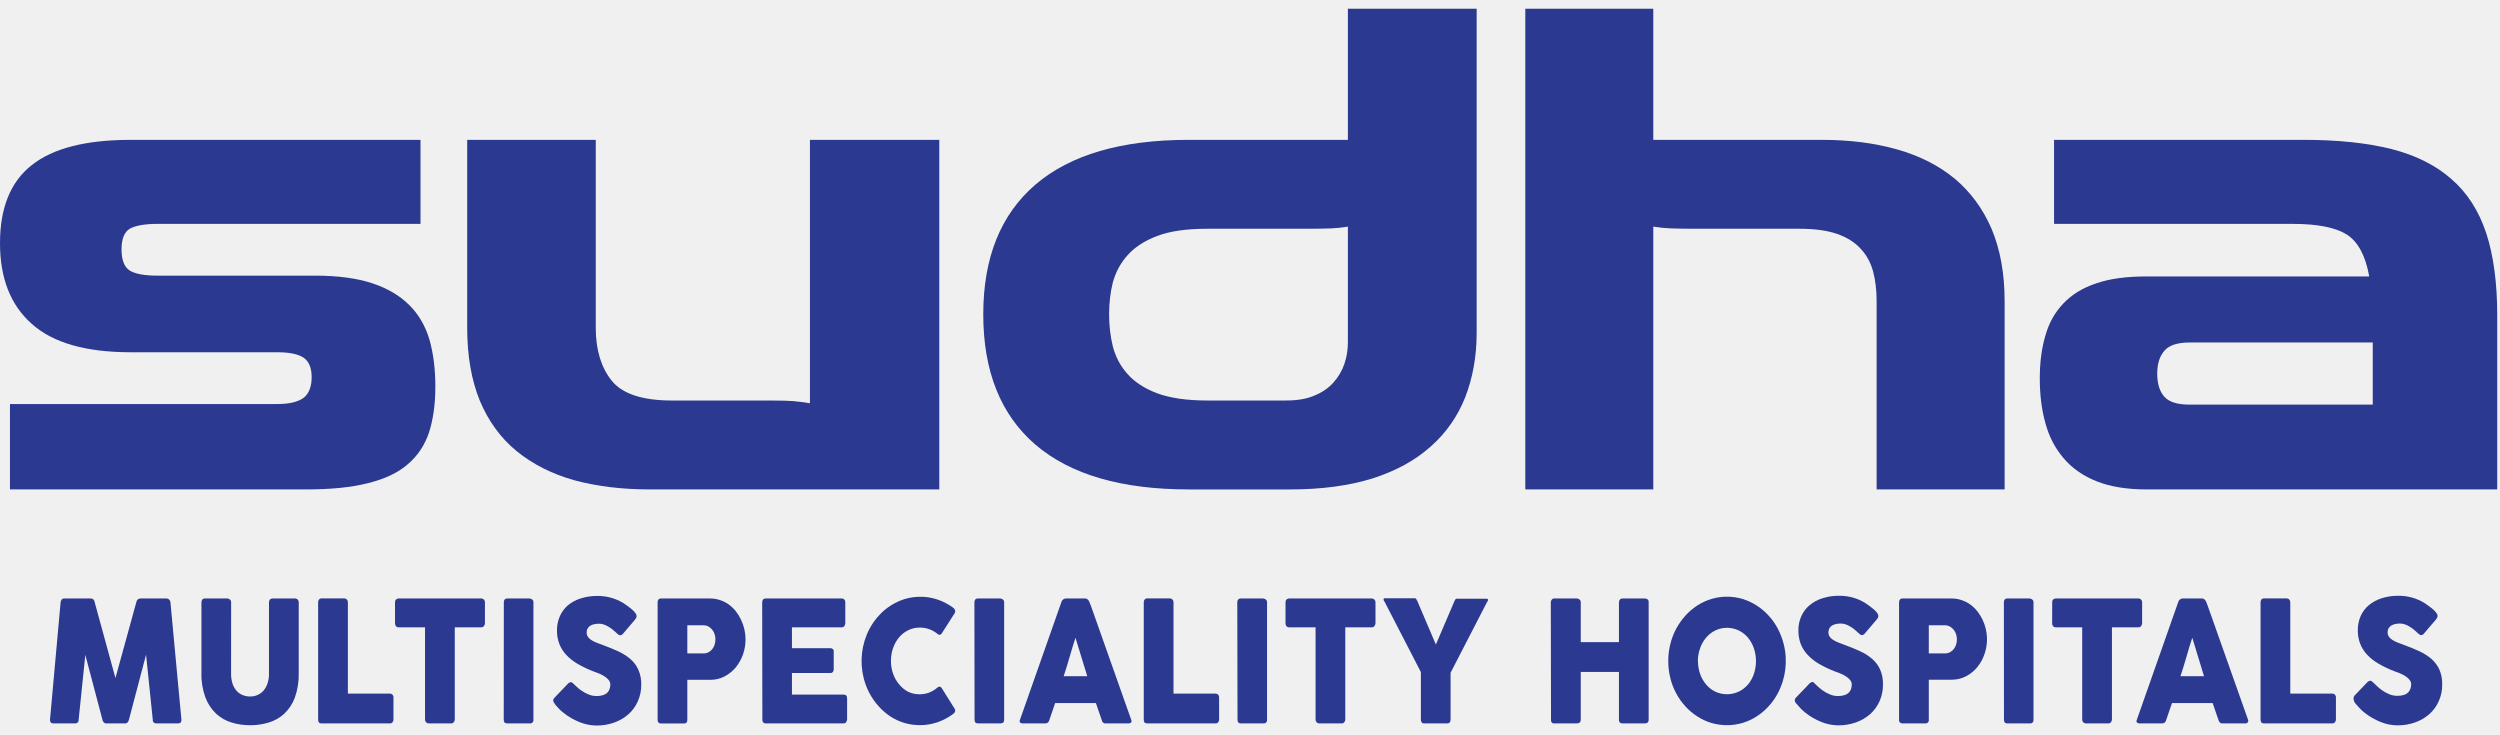
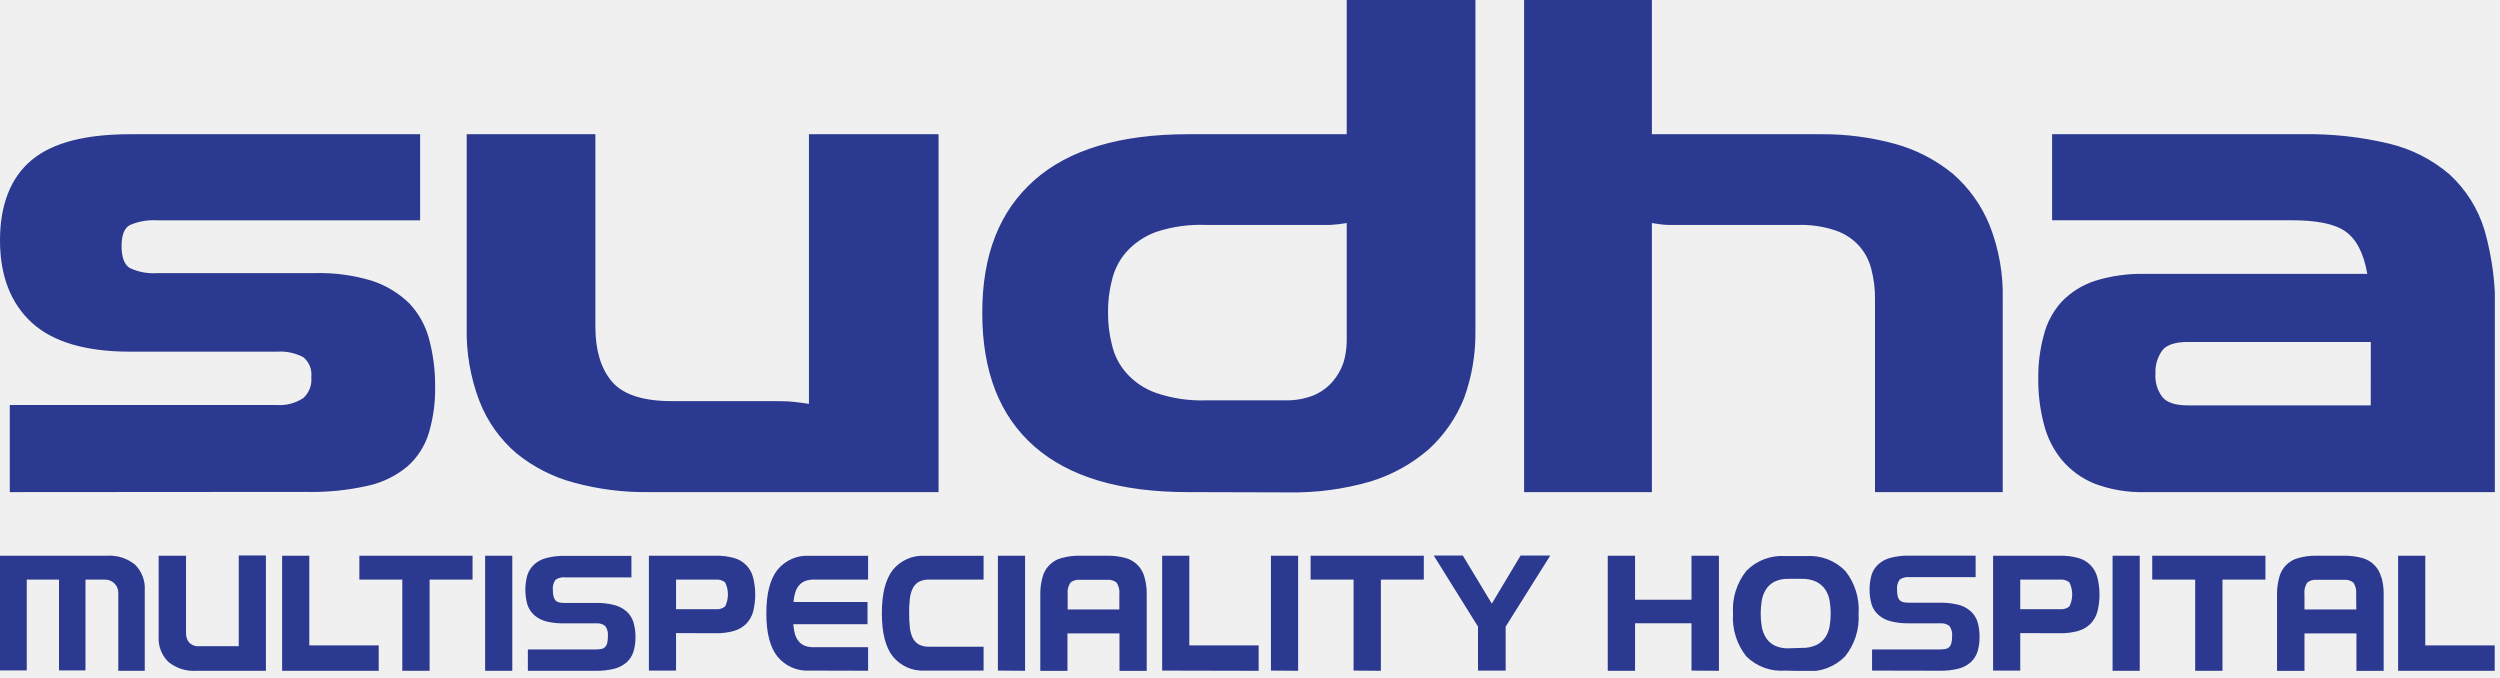
- <svg xmlns="http://www.w3.org/2000/svg" width="143" height="42" viewBox="0 0 143 42" fill="none">
-   <path d="M135.771 39.061C135.82 39.108 135.885 39.167 135.961 39.244C136.046 39.323 136.135 39.397 136.227 39.466C136.365 39.565 136.514 39.648 136.671 39.712C136.817 39.772 136.974 39.803 137.132 39.801C137.26 39.805 137.388 39.787 137.509 39.747C137.602 39.718 137.687 39.667 137.756 39.599C137.813 39.539 137.855 39.466 137.879 39.387C137.906 39.307 137.919 39.224 137.919 39.14C137.919 39.042 137.882 38.947 137.815 38.874C137.745 38.791 137.661 38.721 137.569 38.664C137.47 38.603 137.366 38.55 137.258 38.507C137.149 38.465 137.056 38.428 136.977 38.401C136.658 38.281 136.349 38.135 136.055 37.964C135.81 37.824 135.587 37.649 135.394 37.444C135.224 37.261 135.09 37.048 134.999 36.815C134.908 36.57 134.863 36.31 134.866 36.048C134.863 35.769 134.919 35.491 135.031 35.235C135.137 35 135.292 34.791 135.488 34.623C135.705 34.442 135.956 34.305 136.227 34.221C136.539 34.122 136.864 34.074 137.191 34.078C137.45 34.077 137.708 34.11 137.958 34.177C138.213 34.248 138.456 34.354 138.681 34.493C138.779 34.557 138.873 34.623 138.964 34.692C139.05 34.754 139.132 34.821 139.211 34.892C139.27 34.948 139.324 35.009 139.371 35.075C139.405 35.118 139.425 35.17 139.43 35.225C139.43 35.265 139.42 35.305 139.401 35.341C139.377 35.383 139.349 35.423 139.317 35.459L138.644 36.246C138.626 36.269 138.603 36.289 138.577 36.303C138.551 36.317 138.523 36.325 138.493 36.327C138.453 36.327 138.414 36.313 138.382 36.288C138.343 36.259 138.306 36.227 138.271 36.191L138.232 36.154C138.173 36.098 138.106 36.044 138.035 35.984C137.962 35.927 137.885 35.875 137.805 35.829C137.727 35.783 137.644 35.744 137.559 35.713C137.469 35.682 137.375 35.666 137.28 35.666C137.189 35.666 137.098 35.675 137.009 35.693C136.93 35.709 136.854 35.737 136.785 35.777C136.721 35.814 136.669 35.867 136.632 35.93C136.59 35.998 136.57 36.077 136.572 36.157C136.569 36.243 136.59 36.329 136.634 36.404C136.682 36.477 136.745 36.539 136.819 36.586C136.915 36.65 137.018 36.703 137.125 36.746C137.246 36.795 137.389 36.85 137.549 36.907C137.86 37.02 138.146 37.136 138.407 37.261C138.653 37.374 138.882 37.521 139.087 37.698C139.276 37.866 139.428 38.072 139.534 38.302C139.647 38.572 139.702 38.863 139.694 39.155C139.699 39.486 139.63 39.813 139.494 40.114C139.369 40.397 139.184 40.65 138.952 40.854C138.714 41.06 138.44 41.219 138.143 41.322C137.821 41.436 137.481 41.492 137.14 41.49C136.801 41.488 136.466 41.421 136.153 41.29C135.826 41.158 135.52 40.98 135.244 40.76C135.137 40.678 135.037 40.585 134.948 40.484C134.866 40.395 134.802 40.321 134.755 40.267L134.743 40.252C134.69 40.2 134.654 40.131 134.642 40.057C134.625 40.016 134.619 39.971 134.623 39.926C134.627 39.882 134.642 39.839 134.667 39.801L135.428 39.007C135.469 38.968 135.521 38.943 135.576 38.936C135.606 38.936 135.636 38.945 135.66 38.963C135.699 38.993 135.736 39.026 135.771 39.061Z" fill="#2B3990" />
-   <path d="M3.467 34.443C3.471 34.389 3.492 34.337 3.529 34.295C3.547 34.274 3.57 34.258 3.595 34.247C3.621 34.236 3.649 34.232 3.677 34.234H5.198C5.249 34.233 5.299 34.251 5.338 34.285C5.377 34.318 5.401 34.365 5.407 34.416L6.603 38.785L7.806 34.416C7.817 34.364 7.845 34.318 7.886 34.285C7.927 34.251 7.978 34.233 8.031 34.234H9.532C9.559 34.234 9.585 34.239 9.61 34.249C9.634 34.259 9.657 34.274 9.675 34.293C9.718 34.332 9.744 34.386 9.749 34.443C9.85 35.576 9.954 36.697 10.062 37.806C10.171 38.916 10.276 40.037 10.378 41.169V41.192C10.378 41.318 10.312 41.379 10.183 41.379H8.951C8.922 41.382 8.893 41.379 8.867 41.37C8.84 41.36 8.815 41.345 8.795 41.325C8.774 41.305 8.759 41.28 8.749 41.254C8.739 41.227 8.736 41.198 8.739 41.169L8.354 37.449L7.368 41.192C7.357 41.235 7.335 41.274 7.306 41.308C7.294 41.326 7.278 41.342 7.259 41.354C7.24 41.366 7.219 41.374 7.197 41.377H6.041C6.019 41.374 5.998 41.367 5.979 41.355C5.96 41.344 5.943 41.328 5.93 41.31C5.896 41.279 5.873 41.237 5.866 41.192L4.88 37.459L4.498 41.169C4.5 41.198 4.497 41.227 4.487 41.254C4.477 41.281 4.461 41.306 4.441 41.326C4.42 41.346 4.395 41.361 4.368 41.37C4.341 41.38 4.312 41.383 4.283 41.379H3.05C2.925 41.379 2.86 41.31 2.86 41.169L3.467 34.443Z" fill="#2B3990" />
-   <path d="M13.218 38.529C13.214 38.735 13.245 38.94 13.31 39.135C13.364 39.285 13.448 39.423 13.556 39.54C13.652 39.641 13.77 39.719 13.901 39.767C14.031 39.816 14.169 39.841 14.308 39.84C14.451 39.84 14.593 39.812 14.725 39.757C14.856 39.7 14.973 39.616 15.068 39.51C15.171 39.389 15.25 39.249 15.299 39.098C15.361 38.917 15.39 38.725 15.386 38.534V34.446C15.385 34.39 15.405 34.337 15.442 34.295C15.46 34.275 15.483 34.258 15.508 34.248C15.533 34.237 15.56 34.232 15.588 34.234H16.872C16.902 34.232 16.931 34.237 16.959 34.248C16.986 34.259 17.01 34.276 17.03 34.298C17.067 34.338 17.087 34.389 17.087 34.443V38.502C17.1 38.983 17.023 39.463 16.86 39.917C16.729 40.268 16.518 40.584 16.244 40.839C15.99 41.068 15.687 41.237 15.359 41.332C15.016 41.434 14.661 41.485 14.303 41.483C13.944 41.484 13.587 41.432 13.243 41.327C12.912 41.226 12.609 41.052 12.355 40.817C12.087 40.558 11.88 40.242 11.749 39.892C11.585 39.445 11.508 38.971 11.522 38.494V34.443C11.523 34.391 11.54 34.34 11.571 34.298C11.586 34.278 11.604 34.262 11.626 34.25C11.648 34.239 11.673 34.233 11.697 34.234H13.011C13.063 34.236 13.112 34.257 13.149 34.293C13.173 34.311 13.191 34.334 13.204 34.361C13.216 34.387 13.222 34.416 13.221 34.446L13.218 38.529Z" fill="#2B3990" />
-   <path d="M18.197 34.441C18.195 34.386 18.214 34.332 18.251 34.29C18.268 34.27 18.29 34.253 18.315 34.243C18.34 34.232 18.367 34.227 18.394 34.229H19.696C19.721 34.229 19.746 34.234 19.769 34.243C19.793 34.253 19.814 34.267 19.831 34.285C19.852 34.306 19.869 34.33 19.881 34.356C19.892 34.383 19.898 34.412 19.898 34.441V39.675H22.314C22.34 39.675 22.365 39.681 22.388 39.691C22.412 39.701 22.433 39.716 22.45 39.734C22.469 39.756 22.484 39.781 22.494 39.808C22.504 39.835 22.508 39.864 22.506 39.892V41.16C22.506 41.213 22.489 41.265 22.457 41.308C22.44 41.33 22.419 41.348 22.394 41.36C22.369 41.373 22.342 41.379 22.314 41.379H18.391C18.261 41.379 18.197 41.31 18.197 41.169V34.441Z" fill="#2B3990" />
-   <path d="M22.595 34.443C22.594 34.415 22.599 34.387 22.609 34.361C22.619 34.334 22.635 34.311 22.654 34.291C22.674 34.272 22.696 34.257 22.721 34.247C22.746 34.237 22.773 34.233 22.8 34.234H27.529C27.581 34.234 27.63 34.252 27.669 34.286C27.691 34.306 27.708 34.331 27.72 34.358C27.732 34.385 27.738 34.414 27.738 34.443V35.639C27.738 35.699 27.719 35.757 27.684 35.804C27.667 35.83 27.644 35.85 27.617 35.864C27.59 35.878 27.559 35.884 27.529 35.883H26.013V41.155C26.012 41.212 25.992 41.266 25.956 41.31C25.938 41.333 25.915 41.35 25.889 41.362C25.863 41.374 25.834 41.38 25.805 41.379H24.518C24.492 41.379 24.466 41.373 24.442 41.362C24.417 41.351 24.396 41.335 24.378 41.315C24.356 41.295 24.339 41.27 24.328 41.242C24.316 41.215 24.311 41.185 24.311 41.155V35.883H22.8C22.773 35.884 22.746 35.879 22.721 35.868C22.695 35.858 22.673 35.842 22.654 35.822C22.633 35.797 22.616 35.768 22.606 35.736C22.596 35.705 22.592 35.672 22.595 35.639V34.443Z" fill="#2B3990" />
-   <path d="M28.819 34.443C28.818 34.39 28.834 34.338 28.865 34.295C28.883 34.274 28.905 34.258 28.931 34.247C28.956 34.236 28.983 34.232 29.011 34.234H30.298C30.35 34.236 30.4 34.256 30.438 34.29C30.462 34.308 30.481 34.331 30.494 34.358C30.507 34.385 30.513 34.414 30.512 34.443V41.169C30.516 41.198 30.513 41.228 30.504 41.255C30.494 41.283 30.478 41.308 30.457 41.328C30.437 41.348 30.412 41.364 30.384 41.372C30.356 41.381 30.327 41.383 30.298 41.379H29.006C28.878 41.379 28.814 41.31 28.814 41.169L28.819 34.443Z" fill="#2B3990" />
-   <path d="M32.763 39.071C32.813 39.118 32.877 39.177 32.953 39.254C33.038 39.333 33.127 39.407 33.22 39.476C33.357 39.575 33.506 39.658 33.663 39.722C33.809 39.783 33.966 39.814 34.124 39.813C34.252 39.817 34.38 39.799 34.502 39.759C34.594 39.73 34.679 39.679 34.748 39.611C34.805 39.551 34.847 39.478 34.871 39.399C34.898 39.32 34.911 39.236 34.911 39.153C34.911 39.054 34.874 38.959 34.807 38.886C34.737 38.804 34.654 38.733 34.561 38.677C34.462 38.615 34.358 38.563 34.25 38.519C34.142 38.477 34.048 38.44 33.969 38.413C33.65 38.294 33.342 38.148 33.047 37.977C32.802 37.837 32.58 37.661 32.386 37.456C32.216 37.274 32.082 37.06 31.992 36.828C31.9 36.582 31.855 36.322 31.859 36.061C31.855 35.781 31.912 35.504 32.024 35.247C32.127 35.012 32.28 34.803 32.472 34.633C32.69 34.452 32.941 34.315 33.212 34.231C33.524 34.132 33.849 34.084 34.176 34.088C34.434 34.087 34.691 34.12 34.941 34.187C35.196 34.257 35.44 34.363 35.666 34.502C35.764 34.567 35.858 34.633 35.949 34.702C36.035 34.764 36.117 34.831 36.196 34.902C36.255 34.958 36.308 35.019 36.356 35.084C36.39 35.128 36.41 35.18 36.415 35.235C36.415 35.275 36.405 35.315 36.385 35.351C36.362 35.393 36.334 35.433 36.302 35.469L35.629 36.256C35.611 36.279 35.588 36.298 35.562 36.312C35.536 36.327 35.508 36.335 35.478 36.337C35.438 36.337 35.398 36.323 35.367 36.297C35.328 36.269 35.291 36.236 35.256 36.201L35.217 36.164C35.158 36.108 35.091 36.053 35.02 35.994C34.947 35.937 34.87 35.885 34.79 35.839C34.712 35.793 34.629 35.754 34.544 35.723C34.454 35.692 34.36 35.676 34.265 35.676C34.174 35.676 34.083 35.685 33.994 35.703C33.915 35.719 33.839 35.747 33.769 35.787C33.706 35.824 33.654 35.877 33.617 35.94C33.575 36.008 33.555 36.087 33.557 36.167C33.554 36.253 33.575 36.339 33.619 36.413C33.667 36.486 33.73 36.549 33.804 36.596C33.9 36.66 34.002 36.713 34.11 36.756C34.23 36.805 34.373 36.86 34.534 36.916C34.844 37.03 35.13 37.146 35.392 37.271C35.638 37.384 35.867 37.531 36.072 37.708C36.261 37.876 36.412 38.081 36.516 38.312C36.632 38.581 36.687 38.872 36.679 39.165C36.684 39.495 36.615 39.823 36.479 40.124C36.354 40.407 36.169 40.66 35.937 40.864C35.699 41.07 35.425 41.229 35.128 41.332C34.806 41.446 34.466 41.502 34.124 41.5C33.786 41.498 33.451 41.431 33.138 41.3C32.811 41.168 32.505 40.99 32.228 40.77C32.121 40.687 32.021 40.594 31.93 40.494L31.74 40.277V40.262C31.687 40.209 31.652 40.141 31.639 40.067C31.648 39.996 31.684 39.931 31.74 39.885L32.502 39.091C32.542 39.052 32.594 39.027 32.65 39.02C32.68 39.02 32.709 39.029 32.734 39.047C32.744 39.055 32.754 39.063 32.763 39.071Z" fill="#2B3990" />
-   <path d="M37.616 34.453C37.612 34.396 37.629 34.339 37.663 34.293C37.681 34.273 37.703 34.257 37.728 34.246C37.754 34.236 37.781 34.232 37.808 34.234H40.616C40.81 34.232 41.003 34.263 41.186 34.325C41.362 34.382 41.528 34.465 41.679 34.572C41.83 34.682 41.965 34.811 42.083 34.956C42.203 35.108 42.305 35.273 42.387 35.449C42.471 35.623 42.535 35.806 42.579 35.994C42.623 36.184 42.645 36.379 42.646 36.574C42.645 36.862 42.596 37.149 42.503 37.422C42.411 37.69 42.273 37.94 42.096 38.161C41.921 38.375 41.706 38.552 41.462 38.682C41.211 38.817 40.931 38.887 40.646 38.886H39.315V41.177C39.315 41.317 39.248 41.384 39.112 41.384H37.808C37.782 41.386 37.757 41.382 37.733 41.374C37.709 41.365 37.686 41.352 37.667 41.335C37.649 41.313 37.635 41.288 37.626 41.261C37.617 41.234 37.614 41.205 37.616 41.177V34.453ZM40.922 36.561C40.922 36.463 40.906 36.366 40.875 36.273C40.846 36.183 40.801 36.099 40.742 36.026C40.685 35.951 40.613 35.888 40.53 35.841C40.444 35.791 40.346 35.766 40.247 35.767H39.315V37.375H40.247C40.346 37.377 40.445 37.353 40.533 37.306C40.615 37.261 40.687 37.2 40.745 37.126C40.802 37.052 40.846 36.968 40.875 36.879C40.909 36.777 40.925 36.669 40.922 36.561Z" fill="#2B3990" />
-   <path d="M43.597 34.453C43.595 34.395 43.614 34.339 43.649 34.293C43.667 34.273 43.689 34.257 43.714 34.247C43.739 34.236 43.765 34.232 43.792 34.234H48.149C48.177 34.232 48.205 34.236 48.231 34.247C48.257 34.258 48.281 34.274 48.299 34.295C48.337 34.343 48.355 34.403 48.351 34.463V35.654C48.35 35.71 48.332 35.764 48.299 35.809C48.282 35.834 48.259 35.853 48.232 35.866C48.206 35.879 48.176 35.885 48.146 35.883H45.299V37.077H47.495C47.545 37.075 47.594 37.091 47.633 37.121C47.653 37.139 47.668 37.161 47.678 37.186C47.687 37.211 47.691 37.238 47.688 37.264V38.304C47.687 38.352 47.671 38.398 47.641 38.435C47.624 38.456 47.603 38.472 47.578 38.483C47.554 38.494 47.527 38.498 47.5 38.497H45.299V39.73H48.257C48.391 39.73 48.455 39.804 48.455 39.949V41.16C48.455 41.176 48.452 41.192 48.446 41.206C48.44 41.221 48.431 41.235 48.42 41.246C48.408 41.335 48.349 41.379 48.24 41.379H43.802C43.776 41.381 43.751 41.377 43.727 41.369C43.702 41.361 43.68 41.347 43.661 41.33C43.642 41.309 43.627 41.284 43.617 41.257C43.608 41.23 43.605 41.201 43.607 41.172L43.597 34.453Z" fill="#2B3990" />
-   <path d="M54.508 34.752C54.555 34.782 54.593 34.826 54.616 34.877C54.63 34.906 54.637 34.937 54.637 34.969C54.637 35 54.63 35.031 54.616 35.06L53.877 36.216C53.867 36.238 53.852 36.258 53.834 36.274C53.817 36.29 53.796 36.302 53.773 36.31C53.749 36.312 53.724 36.31 53.701 36.303C53.678 36.295 53.656 36.284 53.637 36.268C53.496 36.151 53.336 36.058 53.164 35.994C52.988 35.929 52.802 35.897 52.614 35.898C52.384 35.895 52.157 35.947 51.951 36.048C51.75 36.146 51.572 36.284 51.428 36.455C51.279 36.636 51.163 36.841 51.085 37.062C51.003 37.3 50.961 37.55 50.962 37.802C50.961 38.053 51.002 38.304 51.085 38.541C51.162 38.761 51.279 38.965 51.428 39.143C51.567 39.316 51.74 39.459 51.936 39.565C52.143 39.664 52.37 39.715 52.599 39.712C52.789 39.714 52.977 39.68 53.154 39.614C53.33 39.544 53.491 39.444 53.632 39.318C53.669 39.288 53.716 39.272 53.763 39.273C53.809 39.288 53.847 39.32 53.869 39.362L54.609 40.546C54.624 40.572 54.634 40.602 54.636 40.633C54.638 40.664 54.633 40.695 54.621 40.723C54.597 40.773 54.559 40.815 54.513 40.844C54.241 41.044 53.941 41.202 53.623 41.313C53.3 41.424 52.961 41.48 52.619 41.478C52.316 41.479 52.014 41.436 51.724 41.35C51.441 41.264 51.171 41.138 50.923 40.977C50.681 40.817 50.462 40.627 50.269 40.41C50.064 40.186 49.888 39.938 49.744 39.67C49.595 39.393 49.481 39.098 49.404 38.793C49.161 37.837 49.282 36.824 49.744 35.952C49.888 35.685 50.064 35.436 50.269 35.213C50.668 34.77 51.179 34.443 51.749 34.266C52.039 34.178 52.341 34.135 52.644 34.135C52.979 34.133 53.312 34.187 53.63 34.295C53.944 34.403 54.239 34.557 54.508 34.752Z" fill="#2B3990" />
-   <path d="M55.736 34.443C55.736 34.39 55.753 34.338 55.785 34.295C55.802 34.274 55.825 34.258 55.85 34.247C55.875 34.236 55.903 34.232 55.93 34.234H57.22C57.272 34.237 57.322 34.257 57.363 34.29C57.386 34.308 57.406 34.331 57.418 34.358C57.431 34.385 57.438 34.414 57.437 34.443V41.169C57.437 41.31 57.365 41.379 57.22 41.379H55.94C55.809 41.379 55.745 41.31 55.745 41.169L55.736 34.443Z" fill="#2B3990" />
-   <path d="M60.718 34.421C60.723 34.398 60.732 34.376 60.746 34.357C60.763 34.335 60.783 34.314 60.805 34.295C60.828 34.277 60.854 34.261 60.881 34.249C60.905 34.239 60.93 34.234 60.955 34.234H62.08C62.103 34.233 62.127 34.237 62.149 34.245C62.171 34.254 62.191 34.267 62.208 34.283C62.236 34.311 62.263 34.34 62.287 34.372L62.398 34.646L64.703 41.165C64.717 41.188 64.724 41.215 64.724 41.242C64.724 41.27 64.717 41.297 64.703 41.32C64.681 41.342 64.655 41.358 64.626 41.368C64.597 41.379 64.566 41.382 64.535 41.379H63.273C63.245 41.384 63.216 41.383 63.189 41.377C63.161 41.371 63.135 41.359 63.112 41.342C63.089 41.326 63.07 41.305 63.055 41.281C63.04 41.257 63.031 41.23 63.026 41.202C62.967 41.039 62.91 40.876 62.854 40.709L62.686 40.215H60.354C60.299 40.378 60.243 40.541 60.186 40.709C60.129 40.876 60.07 41.034 60.016 41.202C60.005 41.253 59.977 41.298 59.936 41.331C59.895 41.363 59.844 41.38 59.791 41.379H58.495C58.444 41.381 58.395 41.364 58.356 41.332C58.338 41.313 58.327 41.289 58.323 41.263C58.32 41.237 58.324 41.21 58.337 41.187L60.718 34.421ZM61.517 36.48C61.463 36.645 61.406 36.82 61.35 37.01C61.293 37.2 61.236 37.39 61.18 37.582L61.01 38.154C60.953 38.342 60.896 38.517 60.842 38.679H62.191L61.517 36.48Z" fill="#2B3990" />
-   <path d="M65.423 34.441C65.421 34.386 65.441 34.332 65.477 34.29C65.495 34.27 65.517 34.253 65.541 34.243C65.566 34.232 65.593 34.227 65.62 34.229H66.922C66.947 34.229 66.972 34.234 66.996 34.243C67.019 34.253 67.04 34.267 67.058 34.285C67.079 34.306 67.096 34.33 67.107 34.356C67.118 34.383 67.124 34.412 67.124 34.441V39.675H69.541C69.566 39.675 69.591 39.681 69.615 39.691C69.638 39.701 69.659 39.716 69.676 39.734C69.696 39.756 69.711 39.781 69.72 39.808C69.73 39.835 69.734 39.864 69.733 39.892V41.16C69.733 41.213 69.716 41.265 69.684 41.308C69.667 41.33 69.645 41.348 69.621 41.36C69.596 41.373 69.568 41.379 69.541 41.379H65.618C65.487 41.379 65.423 41.31 65.423 41.169V34.441Z" fill="#2B3990" />
-   <path d="M70.773 34.443C70.773 34.39 70.791 34.338 70.823 34.295C70.84 34.274 70.863 34.258 70.888 34.247C70.913 34.236 70.941 34.232 70.968 34.234H72.26C72.312 34.237 72.361 34.257 72.401 34.29C72.424 34.308 72.443 34.331 72.456 34.358C72.469 34.385 72.475 34.414 72.475 34.443V41.169C72.478 41.198 72.475 41.228 72.466 41.255C72.456 41.283 72.441 41.308 72.42 41.328C72.399 41.348 72.374 41.364 72.346 41.372C72.318 41.381 72.289 41.383 72.26 41.379H70.98C70.85 41.379 70.786 41.31 70.786 41.169L70.773 34.443Z" fill="#2B3990" />
-   <path d="M73.532 34.443C73.531 34.415 73.536 34.387 73.546 34.361C73.556 34.334 73.572 34.31 73.592 34.29C73.611 34.271 73.634 34.257 73.66 34.247C73.685 34.237 73.712 34.233 73.74 34.234H78.466C78.518 34.233 78.568 34.252 78.607 34.285C78.65 34.327 78.676 34.383 78.678 34.443V35.639C78.677 35.699 78.657 35.757 78.621 35.804C78.605 35.83 78.581 35.85 78.554 35.864C78.527 35.878 78.497 35.885 78.466 35.883H76.95V41.155C76.951 41.212 76.93 41.267 76.893 41.31C76.876 41.333 76.853 41.35 76.828 41.362C76.802 41.374 76.773 41.38 76.745 41.379H75.456C75.429 41.379 75.403 41.373 75.379 41.361C75.355 41.35 75.333 41.335 75.315 41.315C75.294 41.294 75.278 41.269 75.267 41.241C75.256 41.214 75.25 41.184 75.251 41.155V35.883H73.74C73.712 35.884 73.684 35.879 73.659 35.868C73.633 35.858 73.611 35.842 73.592 35.822C73.57 35.797 73.554 35.768 73.543 35.736C73.533 35.705 73.53 35.672 73.532 35.639V34.443Z" fill="#2B3990" />
-   <path d="M82.132 36.869L83.193 34.387C83.205 34.357 83.22 34.329 83.237 34.303C83.247 34.289 83.259 34.275 83.272 34.263C83.284 34.256 83.297 34.251 83.311 34.248C83.326 34.25 83.341 34.25 83.355 34.248H85.047C85.066 34.248 85.085 34.255 85.099 34.268C85.111 34.282 85.118 34.301 85.118 34.32C85.112 34.366 85.09 34.409 85.057 34.441L82.973 38.48V41.155C82.973 41.305 82.907 41.379 82.771 41.379H81.457C81.431 41.38 81.406 41.376 81.382 41.365C81.359 41.355 81.338 41.34 81.321 41.32C81.286 41.272 81.27 41.214 81.274 41.155V38.443L79.196 34.414C79.162 34.382 79.142 34.339 79.139 34.293C79.138 34.274 79.144 34.256 79.156 34.241C79.162 34.235 79.17 34.23 79.178 34.226C79.186 34.223 79.195 34.221 79.203 34.221H80.895H80.944C80.957 34.224 80.968 34.229 80.979 34.236C80.993 34.248 81.005 34.261 81.016 34.276C81.016 34.293 81.043 34.32 81.062 34.359L82.132 36.869Z" fill="#2B3990" />
-   <path d="M88.706 34.443C88.709 34.39 88.728 34.339 88.763 34.298C88.778 34.277 88.797 34.26 88.821 34.249C88.844 34.237 88.87 34.232 88.896 34.234H90.212C90.263 34.236 90.311 34.258 90.348 34.293C90.371 34.311 90.389 34.335 90.401 34.361C90.414 34.388 90.42 34.416 90.419 34.446V36.731H92.604V34.446C92.602 34.391 92.622 34.337 92.658 34.295C92.675 34.275 92.697 34.259 92.722 34.249C92.746 34.238 92.772 34.233 92.799 34.234H94.083C94.138 34.232 94.192 34.248 94.236 34.281C94.259 34.299 94.278 34.323 94.289 34.35C94.301 34.377 94.305 34.407 94.303 34.436V41.169C94.305 41.198 94.301 41.227 94.291 41.254C94.281 41.282 94.266 41.306 94.246 41.327C94.204 41.363 94.15 41.381 94.096 41.379H92.799C92.747 41.381 92.696 41.362 92.658 41.327C92.639 41.306 92.624 41.281 92.615 41.254C92.605 41.227 92.602 41.198 92.604 41.169V38.435H90.419V41.169C90.421 41.198 90.417 41.227 90.406 41.254C90.396 41.28 90.38 41.305 90.36 41.325C90.316 41.363 90.258 41.382 90.2 41.379H88.908C88.882 41.383 88.856 41.38 88.832 41.372C88.807 41.364 88.785 41.35 88.767 41.332C88.748 41.314 88.734 41.292 88.726 41.268C88.718 41.243 88.715 41.217 88.718 41.192L88.706 34.443Z" fill="#2B3990" />
-   <path d="M95.425 37.814C95.422 37.165 95.58 36.526 95.883 35.952C96.028 35.686 96.205 35.438 96.408 35.212C96.608 34.99 96.836 34.795 97.087 34.633C97.335 34.473 97.605 34.348 97.888 34.261C98.471 34.087 99.092 34.087 99.675 34.261C99.959 34.348 100.229 34.473 100.479 34.633C100.731 34.793 100.959 34.987 101.16 35.208C101.367 35.43 101.543 35.679 101.685 35.947C101.832 36.227 101.946 36.524 102.025 36.83C102.27 37.785 102.148 38.796 101.685 39.665C101.543 39.934 101.366 40.183 101.16 40.405C100.959 40.626 100.73 40.819 100.479 40.98C100.23 41.141 99.959 41.266 99.675 41.352C99.092 41.523 98.471 41.523 97.888 41.352C97.605 41.266 97.335 41.141 97.087 40.98C96.836 40.819 96.607 40.626 96.406 40.405C95.987 39.947 95.69 39.391 95.543 38.788C95.464 38.469 95.424 38.142 95.425 37.814ZM97.124 37.814C97.123 38.066 97.164 38.316 97.247 38.553C97.323 38.774 97.441 38.979 97.592 39.157C97.737 39.327 97.915 39.465 98.115 39.564C98.324 39.66 98.552 39.71 98.783 39.71C99.013 39.71 99.241 39.66 99.451 39.564C99.653 39.467 99.832 39.33 99.979 39.16C100.129 38.982 100.245 38.777 100.321 38.556C100.483 38.076 100.483 37.556 100.321 37.077C100.245 36.854 100.129 36.648 99.979 36.468C99.833 36.297 99.653 36.158 99.451 36.061C99.242 35.962 99.014 35.91 98.783 35.91C98.552 35.91 98.323 35.962 98.115 36.061C97.915 36.159 97.737 36.298 97.592 36.468C97.441 36.648 97.323 36.854 97.247 37.077C97.163 37.312 97.119 37.559 97.116 37.809L97.124 37.814Z" fill="#2B3990" />
-   <path d="M103.773 39.071L103.966 39.254C104.049 39.334 104.138 39.408 104.232 39.476C104.369 39.576 104.518 39.659 104.676 39.722C104.822 39.784 104.978 39.815 105.137 39.813C105.264 39.817 105.391 39.799 105.511 39.759C105.604 39.73 105.689 39.679 105.758 39.611C105.816 39.552 105.86 39.479 105.884 39.399C105.908 39.319 105.921 39.236 105.921 39.153C105.921 39.054 105.884 38.959 105.817 38.886C105.746 38.804 105.663 38.733 105.571 38.677C105.471 38.616 105.366 38.563 105.258 38.519C105.149 38.477 105.055 38.44 104.976 38.413C104.658 38.292 104.349 38.147 104.054 37.977C103.81 37.837 103.588 37.662 103.396 37.456C103.225 37.274 103.09 37.06 102.999 36.828C102.91 36.582 102.865 36.322 102.868 36.061C102.864 35.781 102.921 35.503 103.034 35.247C103.141 35.007 103.301 34.793 103.502 34.623C103.719 34.441 103.971 34.305 104.242 34.221C104.552 34.122 104.877 34.074 105.203 34.078C105.462 34.077 105.72 34.11 105.97 34.177C106.225 34.247 106.468 34.353 106.693 34.493C106.791 34.557 106.887 34.623 106.976 34.692C107.062 34.755 107.144 34.821 107.223 34.892C107.282 34.947 107.336 35.008 107.383 35.075C107.417 35.118 107.437 35.17 107.442 35.225C107.443 35.265 107.433 35.305 107.415 35.341C107.39 35.383 107.361 35.423 107.329 35.459L106.658 36.246C106.64 36.269 106.617 36.288 106.591 36.302C106.565 36.316 106.537 36.325 106.508 36.327C106.466 36.328 106.426 36.313 106.394 36.288C106.363 36.263 106.326 36.231 106.283 36.191L106.244 36.154C106.185 36.098 106.121 36.044 106.049 35.984C105.976 35.927 105.898 35.875 105.817 35.829C105.739 35.782 105.657 35.743 105.571 35.713C105.482 35.682 105.389 35.666 105.295 35.666C105.203 35.666 105.111 35.675 105.021 35.693C104.942 35.71 104.867 35.738 104.796 35.777C104.734 35.815 104.682 35.868 104.644 35.93C104.604 35.999 104.585 36.078 104.587 36.157C104.582 36.243 104.603 36.33 104.649 36.404C104.695 36.478 104.759 36.54 104.833 36.586C104.929 36.651 105.032 36.705 105.139 36.746C105.26 36.795 105.401 36.85 105.561 36.907C105.871 37.02 106.157 37.136 106.421 37.261C106.667 37.374 106.895 37.521 107.099 37.698C107.289 37.866 107.441 38.072 107.546 38.302C107.659 38.572 107.714 38.863 107.706 39.155C107.71 39.485 107.643 39.812 107.509 40.114C107.382 40.396 107.197 40.648 106.966 40.854C106.728 41.06 106.453 41.219 106.155 41.322C105.833 41.435 105.495 41.492 105.154 41.49C104.815 41.488 104.48 41.42 104.168 41.29C103.841 41.158 103.534 40.98 103.258 40.76C103.152 40.676 103.053 40.584 102.962 40.484C102.881 40.395 102.817 40.321 102.772 40.267L102.757 40.252C102.704 40.2 102.669 40.132 102.656 40.057C102.665 39.986 102.702 39.921 102.757 39.875L103.517 39.081C103.558 39.042 103.611 39.016 103.667 39.01C103.697 39.01 103.726 39.02 103.751 39.037C103.759 39.048 103.766 39.06 103.773 39.071Z" fill="#2B3990" />
-   <path d="M108.626 34.453C108.623 34.396 108.64 34.339 108.675 34.293C108.692 34.273 108.714 34.257 108.739 34.246C108.764 34.236 108.791 34.232 108.818 34.234H111.626C111.821 34.232 112.014 34.263 112.198 34.325C112.374 34.382 112.54 34.465 112.691 34.572C112.842 34.681 112.978 34.811 113.096 34.956C113.336 35.258 113.505 35.61 113.589 35.987C113.699 36.46 113.672 36.955 113.512 37.414C113.423 37.684 113.285 37.934 113.106 38.154C112.932 38.367 112.717 38.544 112.474 38.674C112.223 38.809 111.941 38.88 111.656 38.879H110.327V41.169C110.331 41.197 110.329 41.226 110.321 41.253C110.312 41.279 110.298 41.304 110.278 41.324C110.258 41.344 110.234 41.359 110.208 41.368C110.181 41.378 110.152 41.38 110.125 41.377H108.818C108.766 41.379 108.716 41.361 108.677 41.327C108.659 41.306 108.644 41.281 108.636 41.254C108.627 41.227 108.623 41.198 108.626 41.169V34.453ZM111.934 36.561C111.933 36.463 111.917 36.366 111.888 36.273C111.857 36.184 111.812 36.101 111.754 36.026C111.696 35.951 111.623 35.888 111.54 35.841C111.454 35.791 111.356 35.766 111.256 35.767H110.327V37.375H111.256C111.356 37.377 111.455 37.353 111.542 37.306C111.625 37.261 111.698 37.2 111.757 37.126C111.813 37.051 111.858 36.968 111.888 36.879C111.92 36.776 111.936 36.669 111.934 36.561Z" fill="#2B3990" />
-   <path d="M114.622 34.443C114.621 34.39 114.638 34.338 114.669 34.295C114.686 34.274 114.709 34.258 114.734 34.247C114.759 34.236 114.787 34.232 114.814 34.234H116.101C116.153 34.236 116.203 34.256 116.242 34.291C116.265 34.308 116.284 34.331 116.297 34.358C116.31 34.385 116.317 34.414 116.316 34.443V41.169C116.32 41.198 116.317 41.228 116.307 41.255C116.297 41.283 116.282 41.308 116.261 41.328C116.24 41.348 116.215 41.364 116.187 41.372C116.159 41.381 116.13 41.384 116.101 41.379H114.819C114.691 41.379 114.627 41.31 114.627 41.169L114.622 34.443Z" fill="#2B3990" />
-   <path d="M117.386 34.443C117.385 34.415 117.389 34.387 117.399 34.361C117.41 34.334 117.425 34.31 117.445 34.29C117.464 34.271 117.488 34.257 117.513 34.247C117.538 34.237 117.566 34.233 117.593 34.234H122.319C122.371 34.233 122.421 34.252 122.46 34.285C122.481 34.306 122.498 34.33 122.51 34.357C122.522 34.385 122.528 34.414 122.529 34.443V35.639C122.529 35.699 122.51 35.756 122.475 35.804C122.458 35.83 122.434 35.85 122.407 35.864C122.38 35.878 122.35 35.884 122.319 35.883H120.803V41.155C120.803 41.211 120.783 41.266 120.746 41.31C120.729 41.333 120.706 41.35 120.679 41.362C120.653 41.374 120.625 41.38 120.596 41.379H119.306C119.28 41.379 119.254 41.373 119.23 41.361C119.205 41.35 119.184 41.335 119.166 41.315C119.144 41.294 119.128 41.269 119.117 41.242C119.106 41.214 119.101 41.184 119.102 41.155V35.883H117.59C117.563 35.884 117.535 35.879 117.51 35.868C117.484 35.858 117.461 35.842 117.442 35.822C117.421 35.797 117.405 35.768 117.394 35.736C117.384 35.705 117.38 35.672 117.383 35.639L117.386 34.443Z" fill="#2B3990" />
-   <path d="M124.6 34.421C124.604 34.398 124.614 34.376 124.627 34.357C124.645 34.335 124.665 34.314 124.686 34.295C124.709 34.277 124.734 34.261 124.76 34.249C124.785 34.239 124.811 34.234 124.837 34.234H125.964C125.987 34.233 126.011 34.237 126.033 34.245C126.055 34.254 126.075 34.267 126.092 34.283C126.121 34.31 126.147 34.34 126.171 34.372L126.279 34.645L128.587 41.165C128.599 41.19 128.604 41.217 128.601 41.244C128.598 41.272 128.588 41.298 128.572 41.32C128.551 41.342 128.525 41.358 128.497 41.369C128.468 41.379 128.437 41.383 128.407 41.379H127.145C127.09 41.384 127.035 41.37 126.989 41.34C126.947 41.304 126.916 41.256 126.903 41.202C126.844 41.037 126.787 40.873 126.733 40.709L126.565 40.215H124.238L124.068 40.709C124.011 40.871 123.954 41.034 123.9 41.202C123.889 41.253 123.861 41.298 123.82 41.331C123.779 41.363 123.728 41.38 123.676 41.379H122.379C122.328 41.381 122.279 41.364 122.241 41.332C122.222 41.314 122.21 41.289 122.206 41.263C122.203 41.237 122.208 41.21 122.221 41.187L124.6 34.421ZM125.399 36.48C125.342 36.645 125.286 36.82 125.229 37.01C125.172 37.2 125.116 37.39 125.061 37.582L124.891 38.154C124.834 38.342 124.777 38.517 124.721 38.679H126.07L125.399 36.48Z" fill="#2B3990" />
-   <path d="M129.305 34.441C129.303 34.386 129.322 34.333 129.356 34.29C129.374 34.27 129.397 34.253 129.422 34.242C129.447 34.232 129.475 34.227 129.502 34.229H130.801C130.853 34.229 130.903 34.249 130.939 34.285C130.98 34.327 131.003 34.383 131.004 34.441V39.675H133.42C133.446 39.675 133.471 39.68 133.495 39.691C133.519 39.701 133.54 39.716 133.558 39.734C133.577 39.756 133.592 39.781 133.602 39.808C133.612 39.835 133.616 39.864 133.615 39.892V41.16C133.614 41.213 133.596 41.265 133.563 41.308C133.546 41.33 133.525 41.348 133.5 41.36C133.475 41.373 133.448 41.379 133.42 41.379H129.497C129.369 41.379 129.305 41.31 129.305 41.169V34.441Z" fill="#2B3990" />
-   <path d="M0.57 27.995V23.111H15.849C16.553 23.111 17.056 22.988 17.369 22.753C17.671 22.518 17.827 22.116 17.827 21.568C17.827 21.043 17.671 20.674 17.369 20.462C17.056 20.25 16.553 20.149 15.849 20.149H7.477C4.918 20.149 3.029 19.613 1.822 18.528C0.604 17.455 3.05176e-05 15.913 3.05176e-05 13.912C3.05176e-05 11.889 0.604 10.392 1.822 9.441C3.029 8.48 4.918 8 7.477 8H24.053V12.806H9.02C8.26 12.806 7.734 12.906 7.422 13.085C7.109 13.275 6.952 13.666 6.952 14.27C6.952 14.874 7.109 15.276 7.422 15.477C7.734 15.667 8.26 15.767 9.02 15.767H18.029C19.325 15.767 20.409 15.913 21.292 16.203C22.164 16.494 22.868 16.907 23.404 17.444C23.952 17.98 24.332 18.651 24.567 19.433C24.791 20.227 24.902 21.121 24.902 22.116C24.902 23.122 24.779 23.982 24.545 24.72C24.299 25.457 23.896 26.072 23.326 26.553C22.767 27.045 21.996 27.402 21.046 27.637C20.085 27.883 18.911 27.995 17.503 27.995H0.57V27.995Z" fill="#2B3990" />
-   <path d="M37.152 27.995C35.565 27.995 34.134 27.816 32.849 27.47C31.575 27.112 30.468 26.553 29.552 25.804C28.635 25.056 27.942 24.094 27.451 22.932C26.97 21.758 26.724 20.372 26.724 18.763V8H34.078V18.763C34.078 20.026 34.391 21.032 34.995 21.781C35.598 22.529 36.75 22.91 38.449 22.91H44.071C44.641 22.91 45.077 22.921 45.378 22.943C45.691 22.976 46.015 23.01 46.328 23.066V8H53.727V27.995H37.152Z" fill="#2B3990" />
-   <path d="M77.099 12.962C76.775 13.018 76.462 13.052 76.149 13.063C75.836 13.074 75.4 13.085 74.841 13.085H69.052C67.867 13.085 66.917 13.219 66.191 13.498C65.453 13.778 64.894 14.147 64.492 14.605C64.078 15.063 63.81 15.589 63.653 16.159C63.508 16.74 63.441 17.343 63.441 17.98C63.441 18.606 63.508 19.221 63.653 19.813C63.81 20.406 64.078 20.931 64.492 21.389C64.894 21.848 65.453 22.216 66.191 22.496C66.917 22.764 67.867 22.909 69.052 22.909H73.545C74.193 22.909 74.741 22.82 75.177 22.63C75.624 22.451 75.993 22.194 76.272 21.881C76.552 21.568 76.764 21.211 76.898 20.819C77.032 20.417 77.099 20.014 77.099 19.59V12.962H77.099ZM68.001 27.995C64.145 27.995 61.228 27.146 59.227 25.435C57.237 23.725 56.243 21.233 56.243 17.98C56.243 14.739 57.237 12.269 59.227 10.559C61.228 8.849 64.145 7.999 68.001 7.999H77.099V0.5H84.465V19.043C84.465 20.384 84.241 21.602 83.816 22.709C83.38 23.815 82.721 24.765 81.827 25.548C80.944 26.341 79.826 26.945 78.496 27.37C77.166 27.783 75.59 27.996 73.791 27.996H68.001V27.995Z" fill="#2B3990" />
-   <path d="M107.343 27.995V17.232C107.343 16.595 107.276 16.036 107.142 15.533C107.008 15.03 106.773 14.594 106.427 14.225C106.091 13.856 105.644 13.577 105.074 13.376C104.515 13.186 103.8 13.085 102.939 13.085H96.826C96.289 13.085 95.865 13.074 95.552 13.063C95.25 13.052 94.915 13.018 94.568 12.962V27.995H87.247V0.5H94.568V8H104.225C105.79 8 107.22 8.179 108.517 8.548C109.813 8.916 110.909 9.475 111.814 10.224C112.708 10.973 113.413 11.923 113.916 13.085C114.407 14.248 114.664 15.623 114.664 17.232V27.995H107.343V27.995Z" fill="#2B3990" />
-   <path d="M135.722 19.59H125.249C124.556 19.59 124.064 19.747 123.796 20.071C123.527 20.384 123.393 20.82 123.393 21.367C123.393 21.948 123.527 22.384 123.796 22.686C124.064 22.999 124.556 23.145 125.249 23.145H135.722V19.59ZM122.79 27.995C121.65 27.995 120.7 27.839 119.917 27.526C119.135 27.213 118.498 26.766 118.017 26.184C117.525 25.603 117.19 24.933 116.989 24.173C116.777 23.413 116.676 22.563 116.676 21.647C116.676 20.753 116.777 19.948 116.989 19.221C117.19 18.495 117.525 17.88 118.017 17.366C118.498 16.852 119.135 16.461 119.917 16.203C120.7 15.935 121.65 15.812 122.79 15.812H135.52C135.308 14.628 134.883 13.834 134.246 13.421C133.609 13.018 132.581 12.806 131.15 12.806H117.492V8H131.798C133.743 8 135.408 8.178 136.794 8.525C138.18 8.883 139.331 9.453 140.225 10.246C141.131 11.029 141.79 12.068 142.215 13.342C142.628 14.617 142.841 16.181 142.841 18.014V27.995H122.79V27.995Z" fill="#2B3990" />
+ <svg xmlns="http://www.w3.org/2000/svg" width="358" height="97" viewBox="0 0 358 97" fill="none">
+   <g clip-path="url(#clip0_35_1719)">
+     <path d="M92.94 70.47C89.311 70.522 85.692 70.065 82.19 69.11C79.172 68.308 76.36 66.873 73.94 64.9C71.601 62.897 69.791 60.348 68.67 57.48C67.367 54.081 66.742 50.459 66.83 46.82V19.22H85.26V46.82C85.26 50.07 86 52.65 87.54 54.54C89.08 56.43 91.93 57.44 96.18 57.44H110.18C111.59 57.44 112.69 57.44 113.48 57.53C114.27 57.62 115.06 57.7 115.84 57.83V19.22H134.4V70.47H92.94ZM192.85 31.94C192.066 32.074 191.274 32.164 190.48 32.21C189.69 32.21 188.59 32.21 187.19 32.21H172.71C170.286 32.112 167.864 32.45 165.56 33.21C163.928 33.801 162.465 34.783 161.3 36.07C160.298 37.216 159.591 38.589 159.24 40.07C158.846 41.588 158.654 43.152 158.67 44.72C158.655 46.305 158.847 47.885 159.24 49.42C159.58 50.905 160.288 52.281 161.3 53.42C162.453 54.719 163.919 55.7 165.56 56.27C167.859 57.055 170.282 57.414 172.71 57.33H183.94C185.35 57.374 186.754 57.136 188.07 56.63C189.112 56.198 190.042 55.534 190.79 54.69C191.487 53.893 192.023 52.97 192.37 51.97C192.679 50.962 192.841 49.914 192.85 48.86V31.94ZM170.12 70.47C160.47 70.47 153.12 68.32 148.12 63.93C143.12 59.54 140.66 53.18 140.66 44.8C140.66 36.42 143.16 30.19 148.12 25.8C153.08 21.41 160.45 19.22 170.12 19.22H192.85V0H211.28V47.52C211.311 50.751 210.762 53.962 209.66 57C208.56 59.771 206.851 62.259 204.66 64.28C202.236 66.396 199.395 67.981 196.32 68.93C192.489 70.049 188.511 70.581 184.52 70.51L170.12 70.47ZM268.5 70.47V42.87C268.518 41.406 268.34 39.947 267.97 38.53C267.663 37.29 267.059 36.144 266.21 35.19C265.291 34.185 264.131 33.431 262.84 33C261.114 32.423 259.299 32.156 257.48 32.21H242.21C240.85 32.21 239.8 32.21 239.01 32.21C238.22 32.21 237.43 32.08 236.55 31.94V70.47H218.25V0H236.55V19.22H260.73C264.348 19.189 267.952 19.66 271.44 20.62C274.459 21.465 277.268 22.93 279.69 24.92C281.977 26.924 283.764 29.434 284.91 32.25C286.243 35.628 286.882 39.24 286.79 42.87V70.47H268.5ZM339.5 48.97H313.3C311.54 48.97 310.3 49.36 309.66 50.15C308.954 51.116 308.601 52.295 308.66 53.49C308.572 54.701 308.927 55.902 309.66 56.87C310.31 57.66 311.54 58.05 313.3 58.05H339.49L339.5 48.97ZM307.12 70.47C304.692 70.532 302.275 70.128 300 69.28C298.144 68.543 296.501 67.353 295.22 65.82C294 64.317 293.129 62.561 292.67 60.68C292.122 58.561 291.857 56.379 291.88 54.19C291.854 52.1 292.12 50.017 292.67 48C293.114 46.221 293.99 44.58 295.22 43.22C296.541 41.84 298.183 40.809 300 40.22C302.314 39.502 304.728 39.164 307.15 39.22H339C338.47 36.22 337.42 34.22 335.84 33.12C334.26 32.02 331.67 31.54 328.07 31.54H293.86V19.22H329.66C333.871 19.139 338.075 19.596 342.17 20.58C345.343 21.344 348.29 22.849 350.77 24.97C353.114 27.124 354.84 29.865 355.77 32.91C356.888 36.809 357.404 40.855 357.3 44.91V70.47H307.12ZM1.4 70.47V58H39.67C41.002 58.084 42.325 57.734 43.44 57C43.85 56.623 44.167 56.156 44.365 55.635C44.563 55.114 44.636 54.554 44.58 54C44.642 53.468 44.571 52.928 44.371 52.43C44.172 51.933 43.852 51.493 43.44 51.15C42.281 50.542 40.976 50.269 39.67 50.36H18.67C12.27 50.36 7.56 48.97 4.54 46.19C1.54 43.44 0 39.49 0 34.4C0 29.31 1.54 25.4 4.56 22.9C7.58 20.4 12.29 19.22 18.69 19.22H60.16V31.55H22.55C21.18 31.462 19.809 31.701 18.55 32.25C17.76 32.73 17.41 33.74 17.41 35.25C17.41 36.76 17.76 37.84 18.55 38.36C19.795 38.954 21.174 39.213 22.55 39.11H45.11C47.871 39.034 50.627 39.405 53.27 40.21C55.26 40.86 57.076 41.954 58.58 43.41C59.941 44.841 60.921 46.591 61.43 48.5C62.036 50.746 62.333 53.064 62.31 55.39C62.35 57.648 62.039 59.898 61.39 62.06C60.835 63.867 59.798 65.489 58.39 66.75C56.743 68.137 54.783 69.101 52.68 69.56C49.774 70.216 46.798 70.511 43.82 70.44L1.4 70.47Z" fill="#2B3990" />
+     <path d="M343.41 96.059V79.579H347.3V92.419H357.24V96.059H343.41ZM314.35 96.059V82.999H308.2V79.579H324.41V82.999H318.26V96.059H314.35ZM302.52 96.059V79.579H306.41V96.059H302.52ZM289.3 82.999V87.239H295C295.482 87.287 295.963 87.144 296.34 86.839C296.603 86.304 296.74 85.715 296.74 85.119C296.74 84.523 296.603 83.934 296.34 83.399C295.963 83.095 295.482 82.951 295 82.999H289.3ZM289.3 90.659V96.029H285.41V79.579H295C295.888 79.56 296.774 79.671 297.63 79.909C298.286 80.09 298.883 80.442 299.359 80.928C299.835 81.415 300.174 82.019 300.34 82.679C300.753 84.3 300.753 85.998 300.34 87.619C300.158 88.271 299.814 88.866 299.34 89.349C298.852 89.822 298.254 90.165 297.6 90.349C296.744 90.587 295.858 90.698 294.97 90.679L289.3 90.659ZM268.08 96.029V92.999H277.82C278.088 93 278.356 92.976 278.62 92.929C278.82 92.888 279.003 92.79 279.15 92.649C279.295 92.484 279.395 92.284 279.44 92.069C279.516 91.765 279.549 91.452 279.54 91.139C279.607 90.605 279.467 90.065 279.15 89.629C278.767 89.347 278.294 89.215 277.82 89.259H273.37C272.491 89.28 271.613 89.183 270.76 88.969C270.118 88.813 269.522 88.508 269.02 88.079C268.558 87.678 268.212 87.16 268.02 86.579C267.62 85.174 267.62 83.684 268.02 82.279C268.215 81.697 268.56 81.176 269.02 80.769C269.519 80.333 270.116 80.024 270.76 79.869C271.613 79.652 272.49 79.551 273.37 79.569H282.91V82.649H273.37C272.904 82.604 272.437 82.725 272.05 82.989C271.731 83.409 271.591 83.937 271.66 84.459C271.654 84.768 271.684 85.077 271.75 85.379C271.794 85.597 271.898 85.797 272.05 85.959C272.199 86.102 272.387 86.199 272.59 86.239C272.847 86.292 273.108 86.315 273.37 86.309H277.82C278.699 86.294 279.576 86.392 280.43 86.599C281.073 86.758 281.669 87.067 282.17 87.499C282.635 87.906 282.981 88.431 283.17 89.019C283.382 89.722 283.483 90.454 283.47 91.189C283.483 91.92 283.382 92.649 283.17 93.349C282.976 93.935 282.631 94.459 282.17 94.869C281.668 95.298 281.072 95.603 280.43 95.759C279.576 95.966 278.699 96.064 277.82 96.049L268.08 96.029ZM257.94 92.779C258.682 92.812 259.422 92.672 260.1 92.369C260.618 92.116 261.063 91.734 261.39 91.259C261.696 90.785 261.903 90.255 262 89.699C262.21 88.475 262.21 87.224 262 85.999C261.903 85.431 261.688 84.89 261.37 84.409C261.043 83.934 260.598 83.552 260.08 83.299C259.402 82.996 258.662 82.856 257.92 82.889H256.1C255.41 82.863 254.724 83.004 254.1 83.299C253.603 83.556 253.183 83.939 252.88 84.409C252.58 84.896 252.376 85.436 252.28 85.999C252.08 87.234 252.08 88.494 252.28 89.729C252.378 90.292 252.581 90.832 252.88 91.319C253.183 91.789 253.603 92.172 254.1 92.429C254.724 92.724 255.41 92.865 256.1 92.839L257.94 92.779ZM255.66 96.029C254.639 96.112 253.611 95.974 252.648 95.624C251.685 95.273 250.809 94.719 250.08 93.999C248.701 92.269 248.019 90.086 248.17 87.879C248.017 85.669 248.698 83.481 250.08 81.749C250.802 81.013 251.674 80.443 252.637 80.077C253.601 79.711 254.632 79.558 255.66 79.629H258.66C259.688 79.558 260.719 79.711 261.683 80.077C262.646 80.443 263.518 81.013 264.24 81.749C265.622 83.481 266.303 85.669 266.15 87.879C266.292 90.09 265.6 92.274 264.21 93.999C263.488 94.733 262.615 95.302 261.652 95.667C260.688 96.031 259.657 96.182 258.63 96.109L255.66 96.029ZM242.22 96.029V89.249H234.14V96.059H230.23V79.579H234.14V85.879H242.22V79.579H246.15V96.059L242.22 96.029ZM211.65 96.029V89.729L205.31 79.549H209.47L213.63 86.439L217.75 79.549H222L215.61 89.729V96.029H211.65ZM193.83 96.029V82.999H187.68V79.579H203.89V82.999H197.74V96.059L193.83 96.029ZM182 96.029V79.579H185.89V96.059L182 96.029ZM166.42 96.029V79.579H170.31V92.419H180.24V96.059L166.42 96.029ZM142.9 96.029V79.579H146.79V96.059L142.9 96.029ZM132.46 96.029C131.592 96.08 130.723 95.926 129.926 95.578C129.128 95.231 128.424 94.7 127.87 94.029C126.81 92.696 126.28 90.622 126.28 87.809C126.28 85.019 126.81 82.939 127.87 81.589C128.423 80.918 129.128 80.386 129.925 80.039C130.723 79.691 131.591 79.537 132.46 79.589H140.85V82.999H133.07C132.558 82.974 132.049 83.081 131.59 83.309C131.211 83.525 130.905 83.849 130.71 84.239C130.483 84.71 130.34 85.218 130.29 85.739C130.217 86.423 130.184 87.111 130.19 87.799C130.184 88.487 130.218 89.175 130.29 89.859C130.339 90.383 130.481 90.895 130.71 91.369C130.905 91.76 131.211 92.083 131.59 92.299C132.049 92.527 132.558 92.634 133.07 92.609H140.85V96.029H132.46ZM115.93 96.029C115.061 96.082 114.193 95.928 113.395 95.581C112.597 95.233 111.893 94.701 111.34 94.029C110.267 92.696 109.733 90.622 109.74 87.809C109.74 85.019 110.27 82.939 111.34 81.589C111.892 80.916 112.596 80.383 113.394 80.035C114.192 79.688 115.061 79.535 115.93 79.589H124.31V82.999H116.49C116.066 82.991 115.645 83.065 115.25 83.219C114.919 83.356 114.627 83.572 114.4 83.849C114.159 84.143 113.982 84.483 113.88 84.849C113.745 85.291 113.661 85.748 113.63 86.209H124.23V89.389H113.6C113.641 89.871 113.721 90.35 113.84 90.819C113.949 91.182 114.125 91.522 114.36 91.819C114.583 92.102 114.876 92.323 115.21 92.459C115.618 92.618 116.053 92.692 116.49 92.679H124.31V96.049L115.93 96.029ZM96.81 82.999V87.239H102.5C102.739 87.264 102.98 87.242 103.21 87.173C103.44 87.104 103.654 86.991 103.84 86.839C104.103 86.304 104.24 85.715 104.24 85.119C104.24 84.523 104.103 83.934 103.84 83.399C103.654 83.247 103.44 83.134 103.21 83.065C102.98 82.997 102.739 82.974 102.5 82.999H96.81ZM96.81 90.659V96.029H92.92V79.579H102.5C103.388 79.56 104.274 79.671 105.13 79.909C105.786 80.09 106.383 80.442 106.859 80.928C107.335 81.415 107.674 82.019 107.84 82.679C108.253 84.3 108.253 85.998 107.84 87.619C107.658 88.271 107.314 88.866 106.84 89.349C106.352 89.822 105.754 90.165 105.1 90.349C104.244 90.587 103.358 90.698 102.47 90.679L96.81 90.659ZM75.59 96.059V92.999H85.34C85.605 92.999 85.869 92.976 86.13 92.929C86.329 92.888 86.513 92.79 86.66 92.649C86.808 92.485 86.912 92.285 86.96 92.069C87.027 91.764 87.057 91.451 87.05 91.139C87.117 90.605 86.977 90.065 86.66 89.629C86.281 89.347 85.811 89.215 85.34 89.259H80.88C80.002 89.29 79.124 89.202 78.27 88.999C77.628 88.843 77.032 88.538 76.53 88.109C76.071 87.705 75.726 87.188 75.53 86.609C75.13 85.204 75.13 83.715 75.53 82.309C75.728 81.728 76.073 81.208 76.53 80.799C77.029 80.363 77.626 80.054 78.27 79.899C79.123 79.682 80.001 79.581 80.88 79.599H90.42V82.679H80.88C80.414 82.634 79.947 82.755 79.56 83.019C79.242 83.439 79.101 83.967 79.17 84.489C79.163 84.798 79.194 85.107 79.26 85.409C79.308 85.625 79.412 85.825 79.56 85.989C79.71 86.132 79.897 86.229 80.1 86.269C80.357 86.321 80.618 86.345 80.88 86.339H85.34C86.216 86.325 87.089 86.422 87.94 86.629C88.585 86.791 89.183 87.099 89.69 87.529C90.156 87.935 90.502 88.46 90.69 89.049C90.903 89.746 91.008 90.471 91 91.199C91.013 91.93 90.912 92.659 90.7 93.359C90.507 93.945 90.162 94.469 89.7 94.879C89.193 95.306 88.594 95.611 87.95 95.769C87.099 95.976 86.225 96.073 85.35 96.059H75.59ZM69.47 96.059V79.579H73.36V96.059H69.47ZM57.61 96.059V82.999H51.46V79.579H67.67V82.999H61.52V96.059H57.61ZM40.4 96.059V79.579H44.29V92.419H54.23V96.059H40.4ZM28.13 96.059C26.686 96.158 25.257 95.708 24.13 94.799C23.641 94.327 23.262 93.754 23.018 93.12C22.774 92.486 22.673 91.807 22.72 91.129V79.579H26.64V90.689C26.626 91.164 26.782 91.629 27.08 91.999C27.265 92.192 27.492 92.341 27.743 92.435C27.994 92.528 28.263 92.564 28.53 92.539H34.19V79.539H38.08V96.059H28.13ZM16.94 96.059V84.879C16.945 84.634 16.899 84.39 16.806 84.163C16.713 83.936 16.575 83.731 16.4 83.559C16.226 83.381 16.017 83.239 15.787 83.143C15.557 83.047 15.309 82.998 15.06 82.999H12.24V95.999H8.45V82.999H3.83V95.999H0V79.579H15.33C16.775 79.488 18.202 79.941 19.33 80.849C19.814 81.328 20.19 81.905 20.431 82.542C20.673 83.178 20.775 83.86 20.73 84.539V96.059H16.94Z" fill="#2B3990" />
+     <path d="M163.9 82.689C163.736 82.025 163.398 81.417 162.919 80.928C162.441 80.44 161.841 80.088 161.18 79.909C160.327 79.677 159.445 79.565 158.56 79.579H154.62C153.736 79.565 152.854 79.676 152 79.909C151.34 80.088 150.74 80.44 150.261 80.928C149.783 81.417 149.444 82.025 149.28 82.689C149.059 83.49 148.954 84.319 148.97 85.149V96.069H152.86V90.699H160.31V96.069H164.21V85.149C164.226 84.319 164.122 83.49 163.9 82.689ZM160.29 87.279H152.89V85.149C152.818 84.548 152.956 83.941 153.28 83.429C153.657 83.125 154.138 82.981 154.62 83.029H158.56C159.042 82.982 159.523 83.126 159.9 83.429C160.224 83.941 160.362 84.548 160.29 85.149V87.279Z" fill="#2B3990" />
+     <path d="M341.001 82.689C340.837 82.025 340.499 81.417 340.02 80.928C339.542 80.44 338.941 80.088 338.281 79.909C337.428 79.676 336.546 79.565 335.661 79.579H331.721C330.837 79.565 329.954 79.677 329.101 79.909C328.441 80.088 327.84 80.44 327.362 80.928C326.884 81.417 326.545 82.025 326.381 82.689C326.165 83.491 326.06 84.319 326.071 85.149V96.069H330.001V90.699H337.441V96.069H341.341V85.149C341.357 84.319 341.253 83.49 341.031 82.689M337.421 87.279H330.001V85.149C329.929 84.548 330.067 83.941 330.391 83.429C330.768 83.126 331.249 82.982 331.731 83.029H335.671C336.153 82.981 336.634 83.125 337.011 83.429C337.335 83.941 337.473 84.548 337.401 85.149L337.421 87.279Z" fill="#2B3990" />
+   </g>
+   <defs>
+     <clipPath id="clip0_35_1719">
+       <rect width="357.26" height="96.07" fill="white" />
+     </clipPath>
+   </defs>
</svg>
